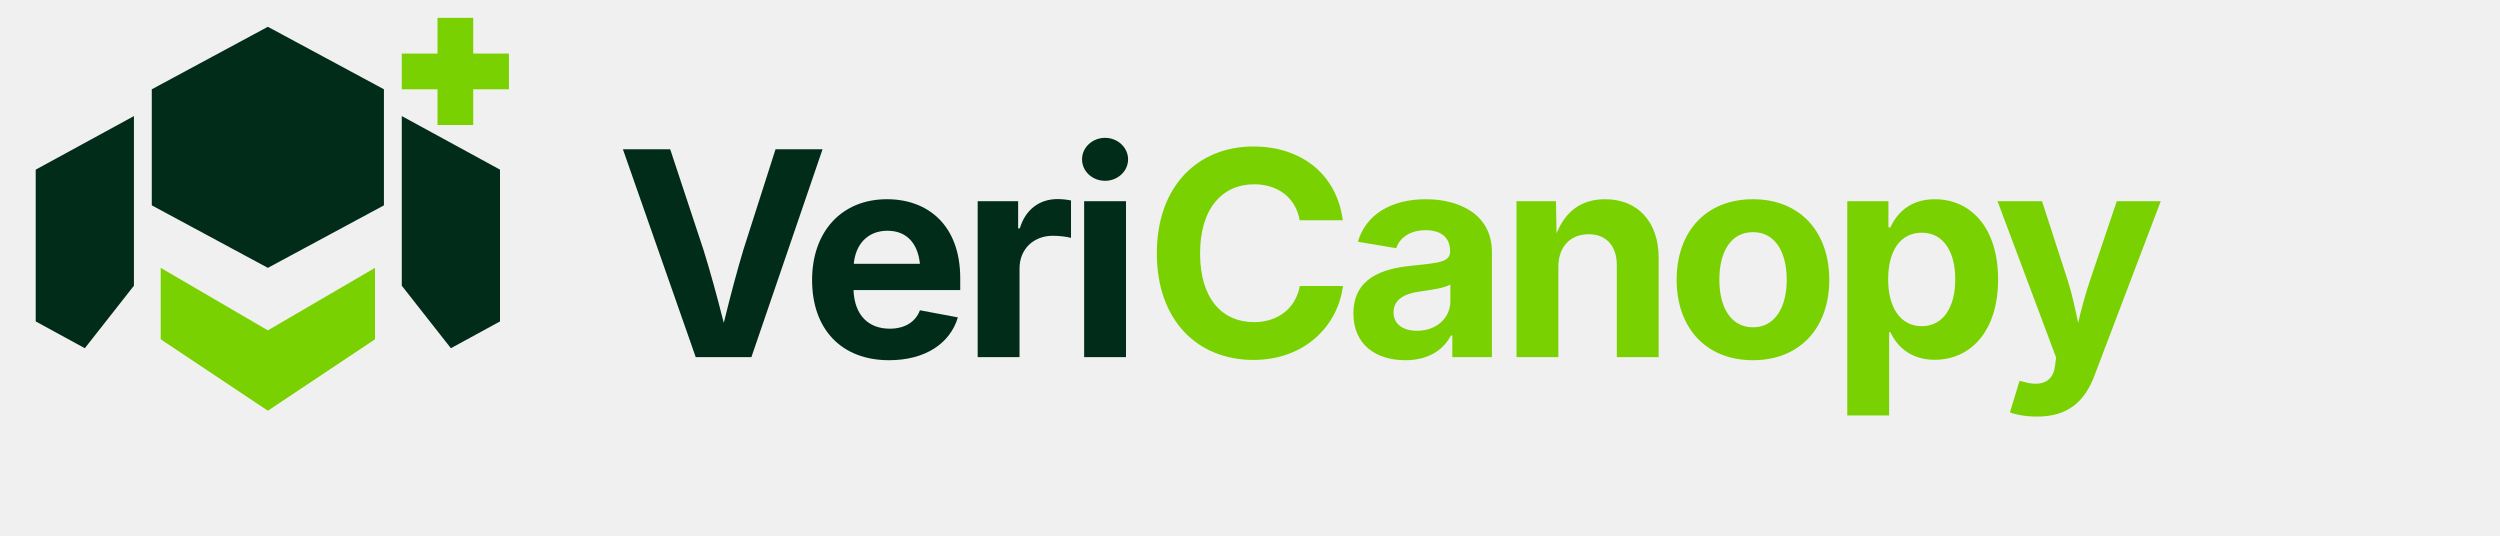
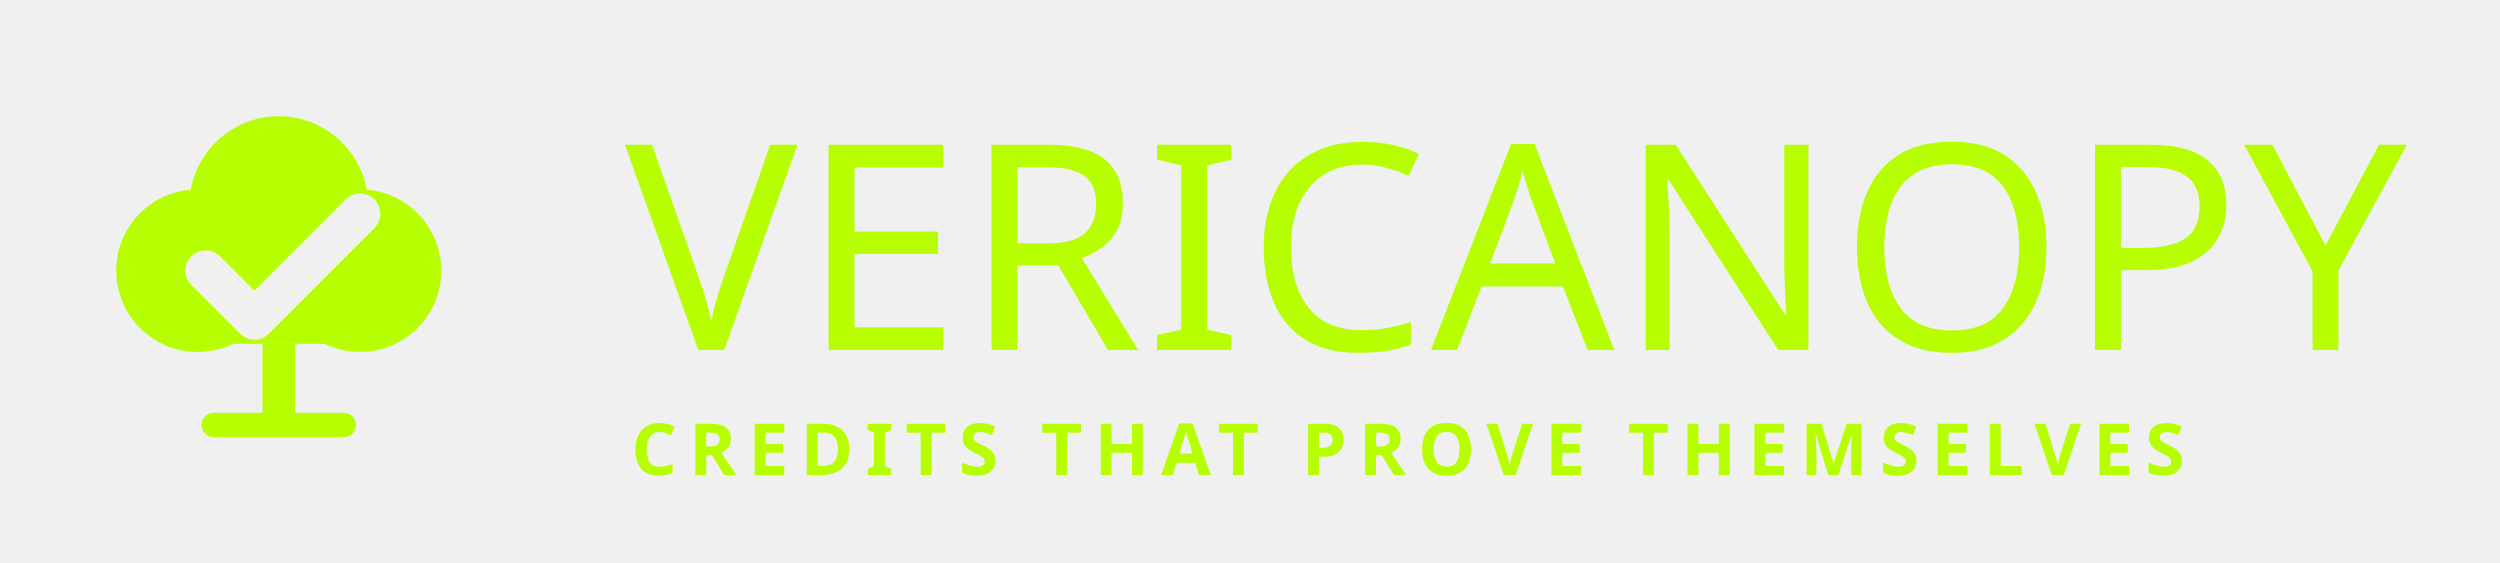
- <svg xmlns="http://www.w3.org/2000/svg" viewBox="0 0 560 120" role="img" aria-label="VeriCanopy">
-   <g transform="translate(0 0)">
-     <polygon fill="#012c19" points="60,6 86,20 86,46 60,60 34,46 34,20" />
-     <polygon fill="#012c19" points="8,38 30,26 30,64 19,78 8,72" />
-     <polygon fill="#012c19" points="112,38 90,26 90,64 101,78 112,72" />
-     <polygon fill="#7ad101" points="36,60 60,74 84,60 84,76 60,92 36,76" />
-     <path fill="#7ad101" d="M98 4h8v8h8v8h-8v8h-8v-8h-8v-8h8z" />
+ <svg xmlns="http://www.w3.org/2000/svg" viewBox="0 0 400 90" role="img" aria-label="VeriCanopy">
+   <g transform="translate(3 3) scale(1.3)">
+     <defs>
+       <mask id="c" maskUnits="userSpaceOnUse" x="0" y="0" width="64" height="64">
+         <rect width="64" height="64" fill="#fff" />
+         <path d="M23 31l6 6 13-13" stroke="#000" stroke-width="5" stroke-linecap="round" stroke-linejoin="round" fill="none" />
+       </mask>
+     </defs>
+     <g mask="url(#c)" fill="#b6fe00">
+       <circle cx="22" cy="31" r="10" />
+       <circle cx="42" cy="31" r="10" />
+       <circle cx="32" cy="23" r="11" />
+       <rect x="20" y="30" width="24" height="10" />
+       <path d="M30 40h4v10h-4z" />
+     </g>
+     <path d="M24 50h16" stroke="#b6fe00" stroke-width="3" stroke-linecap="round" />
  </g>
-   <text x="138" y="80" font-family="Geist, Inter, -apple-system, 'Segoe UI', system-ui, sans-serif" font-weight="700" font-size="64" letter-spacing="-2.5" fill="#012c19">Veri<tspan fill="#7ad101">Canopy</tspan>
-   </text>
+   <text x="100" y="56" font-family="Anton, Impact, 'Arial Narrow', sans-serif" font-size="46" fill="#b6fe00" letter-spacing="0.5">VERICANOPY</text>
+   <text x="101" y="76" font-family="'Inter Tight', system-ui, sans-serif" font-size="11.5" font-weight="600" fill="#b6fe00" letter-spacing="1.9">CREDITS THAT PROVE THEMSELVES</text>
</svg>
